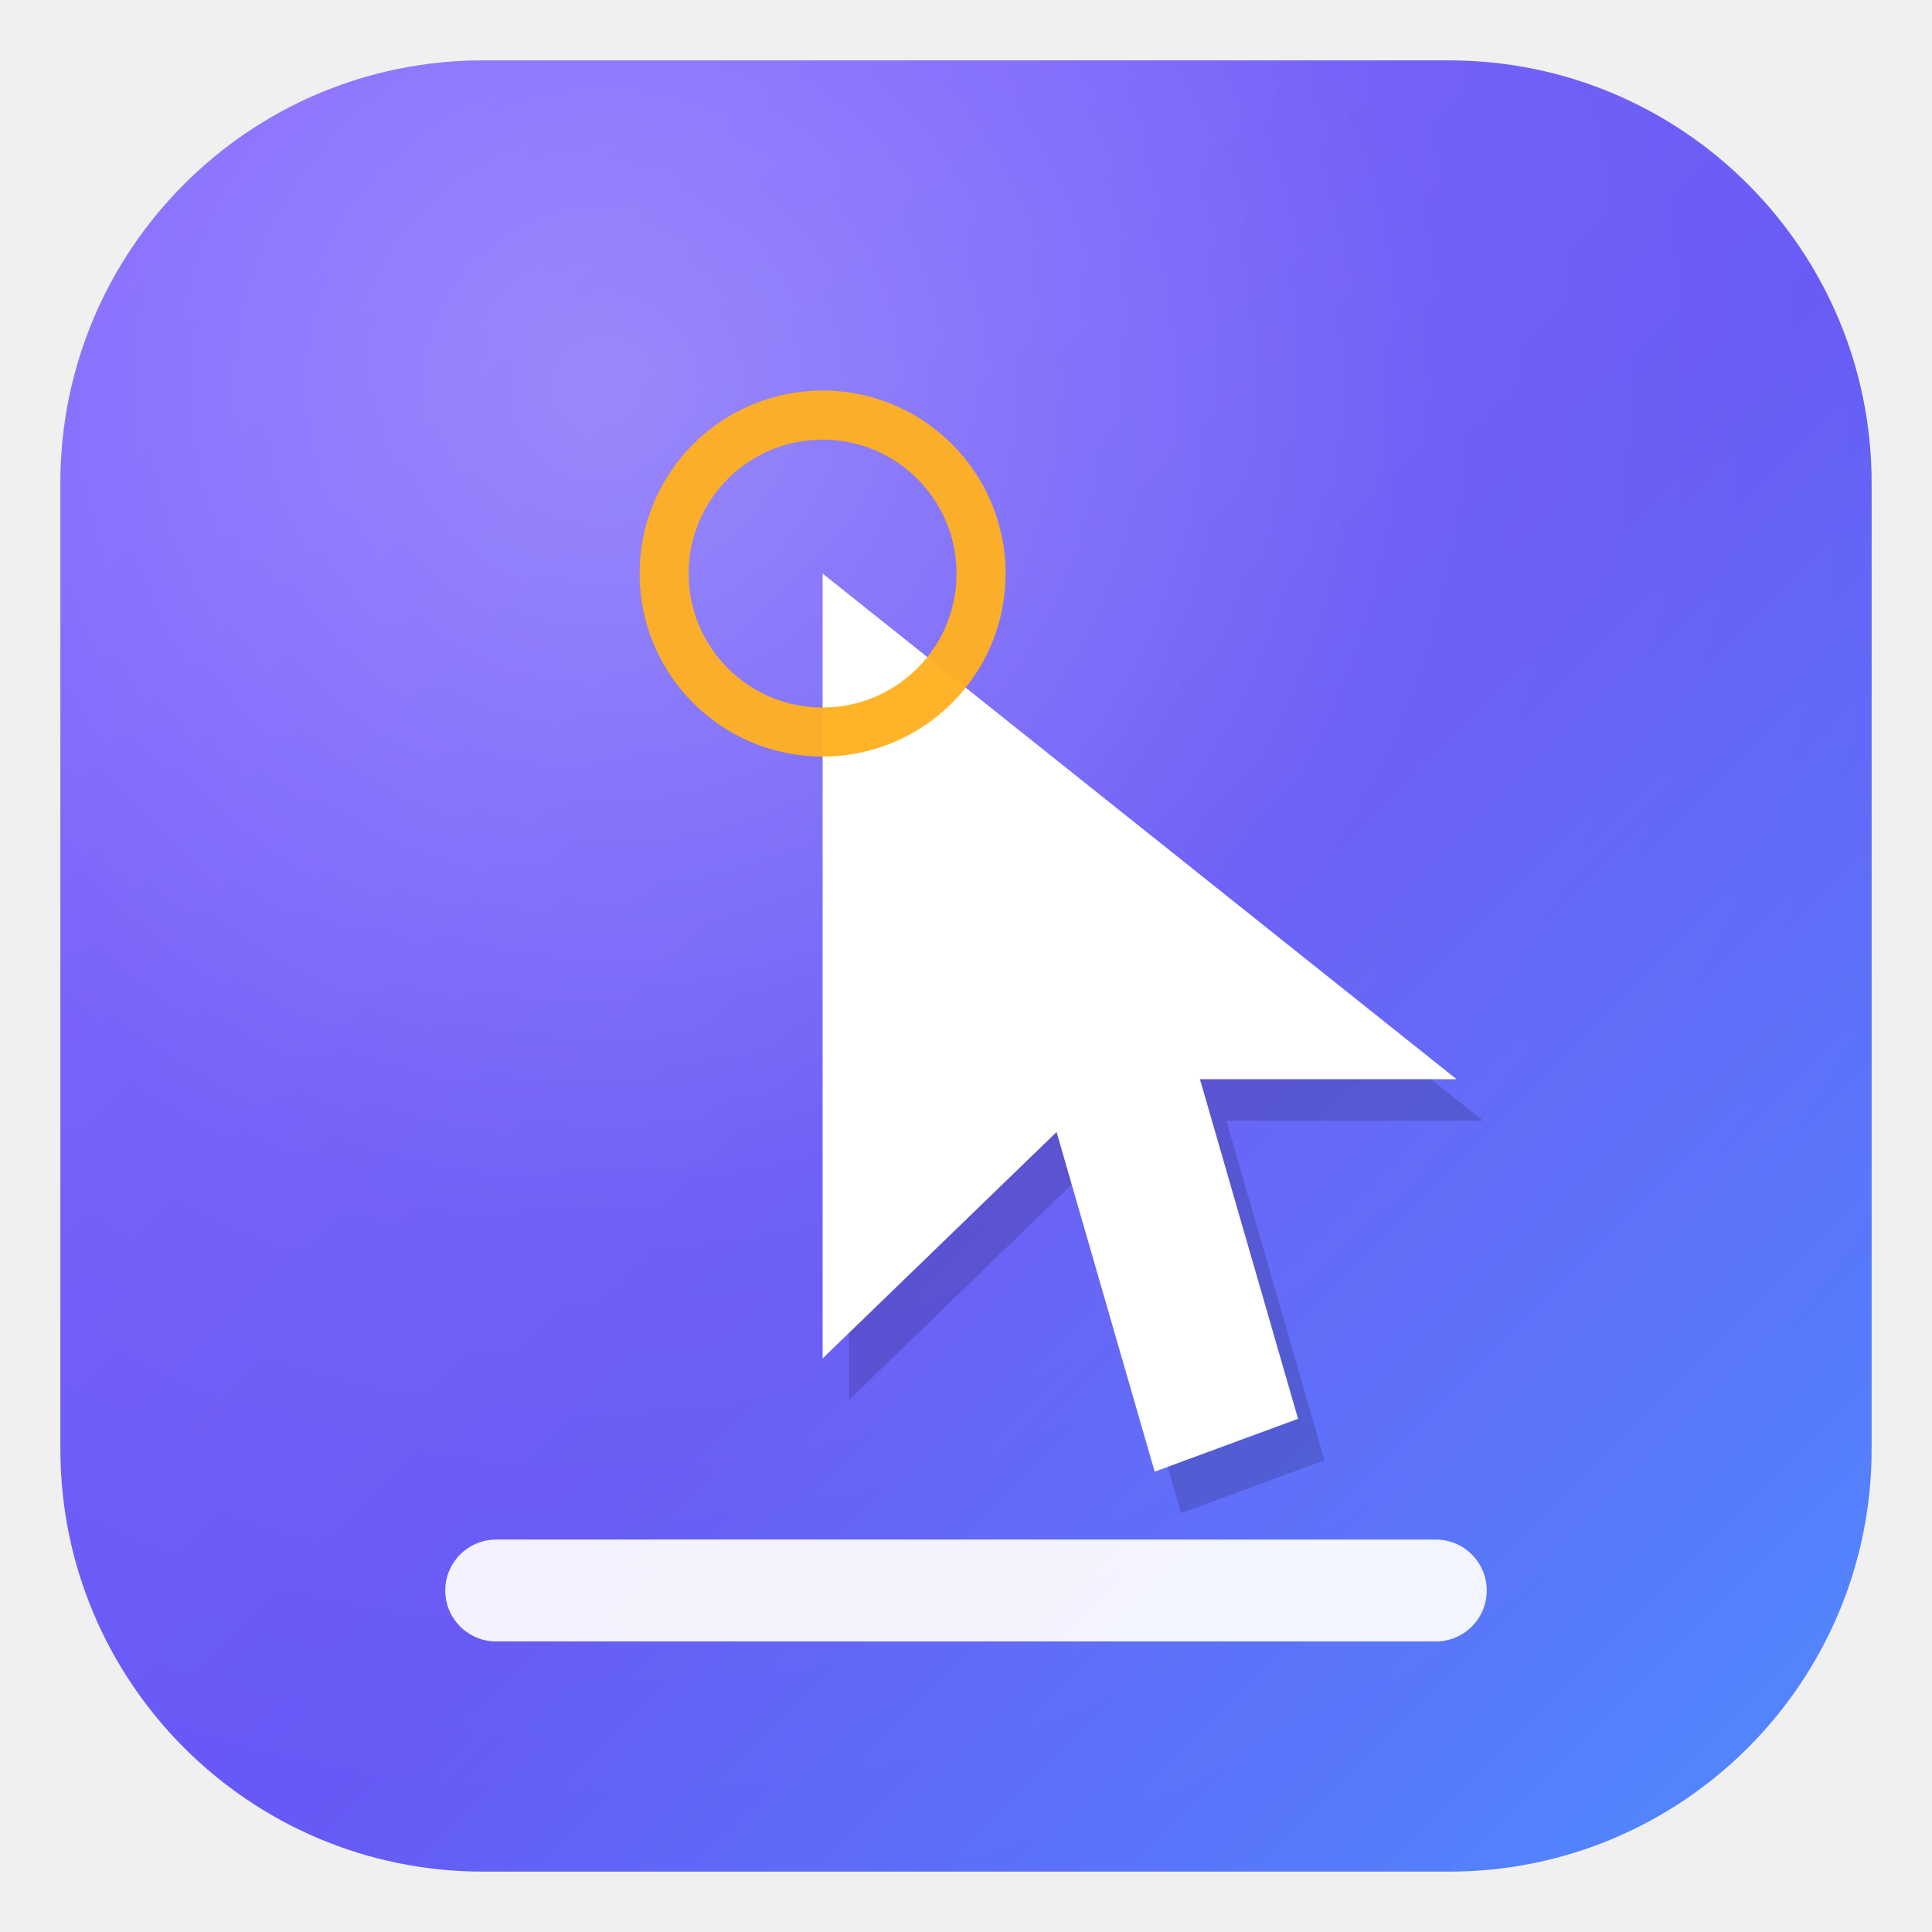
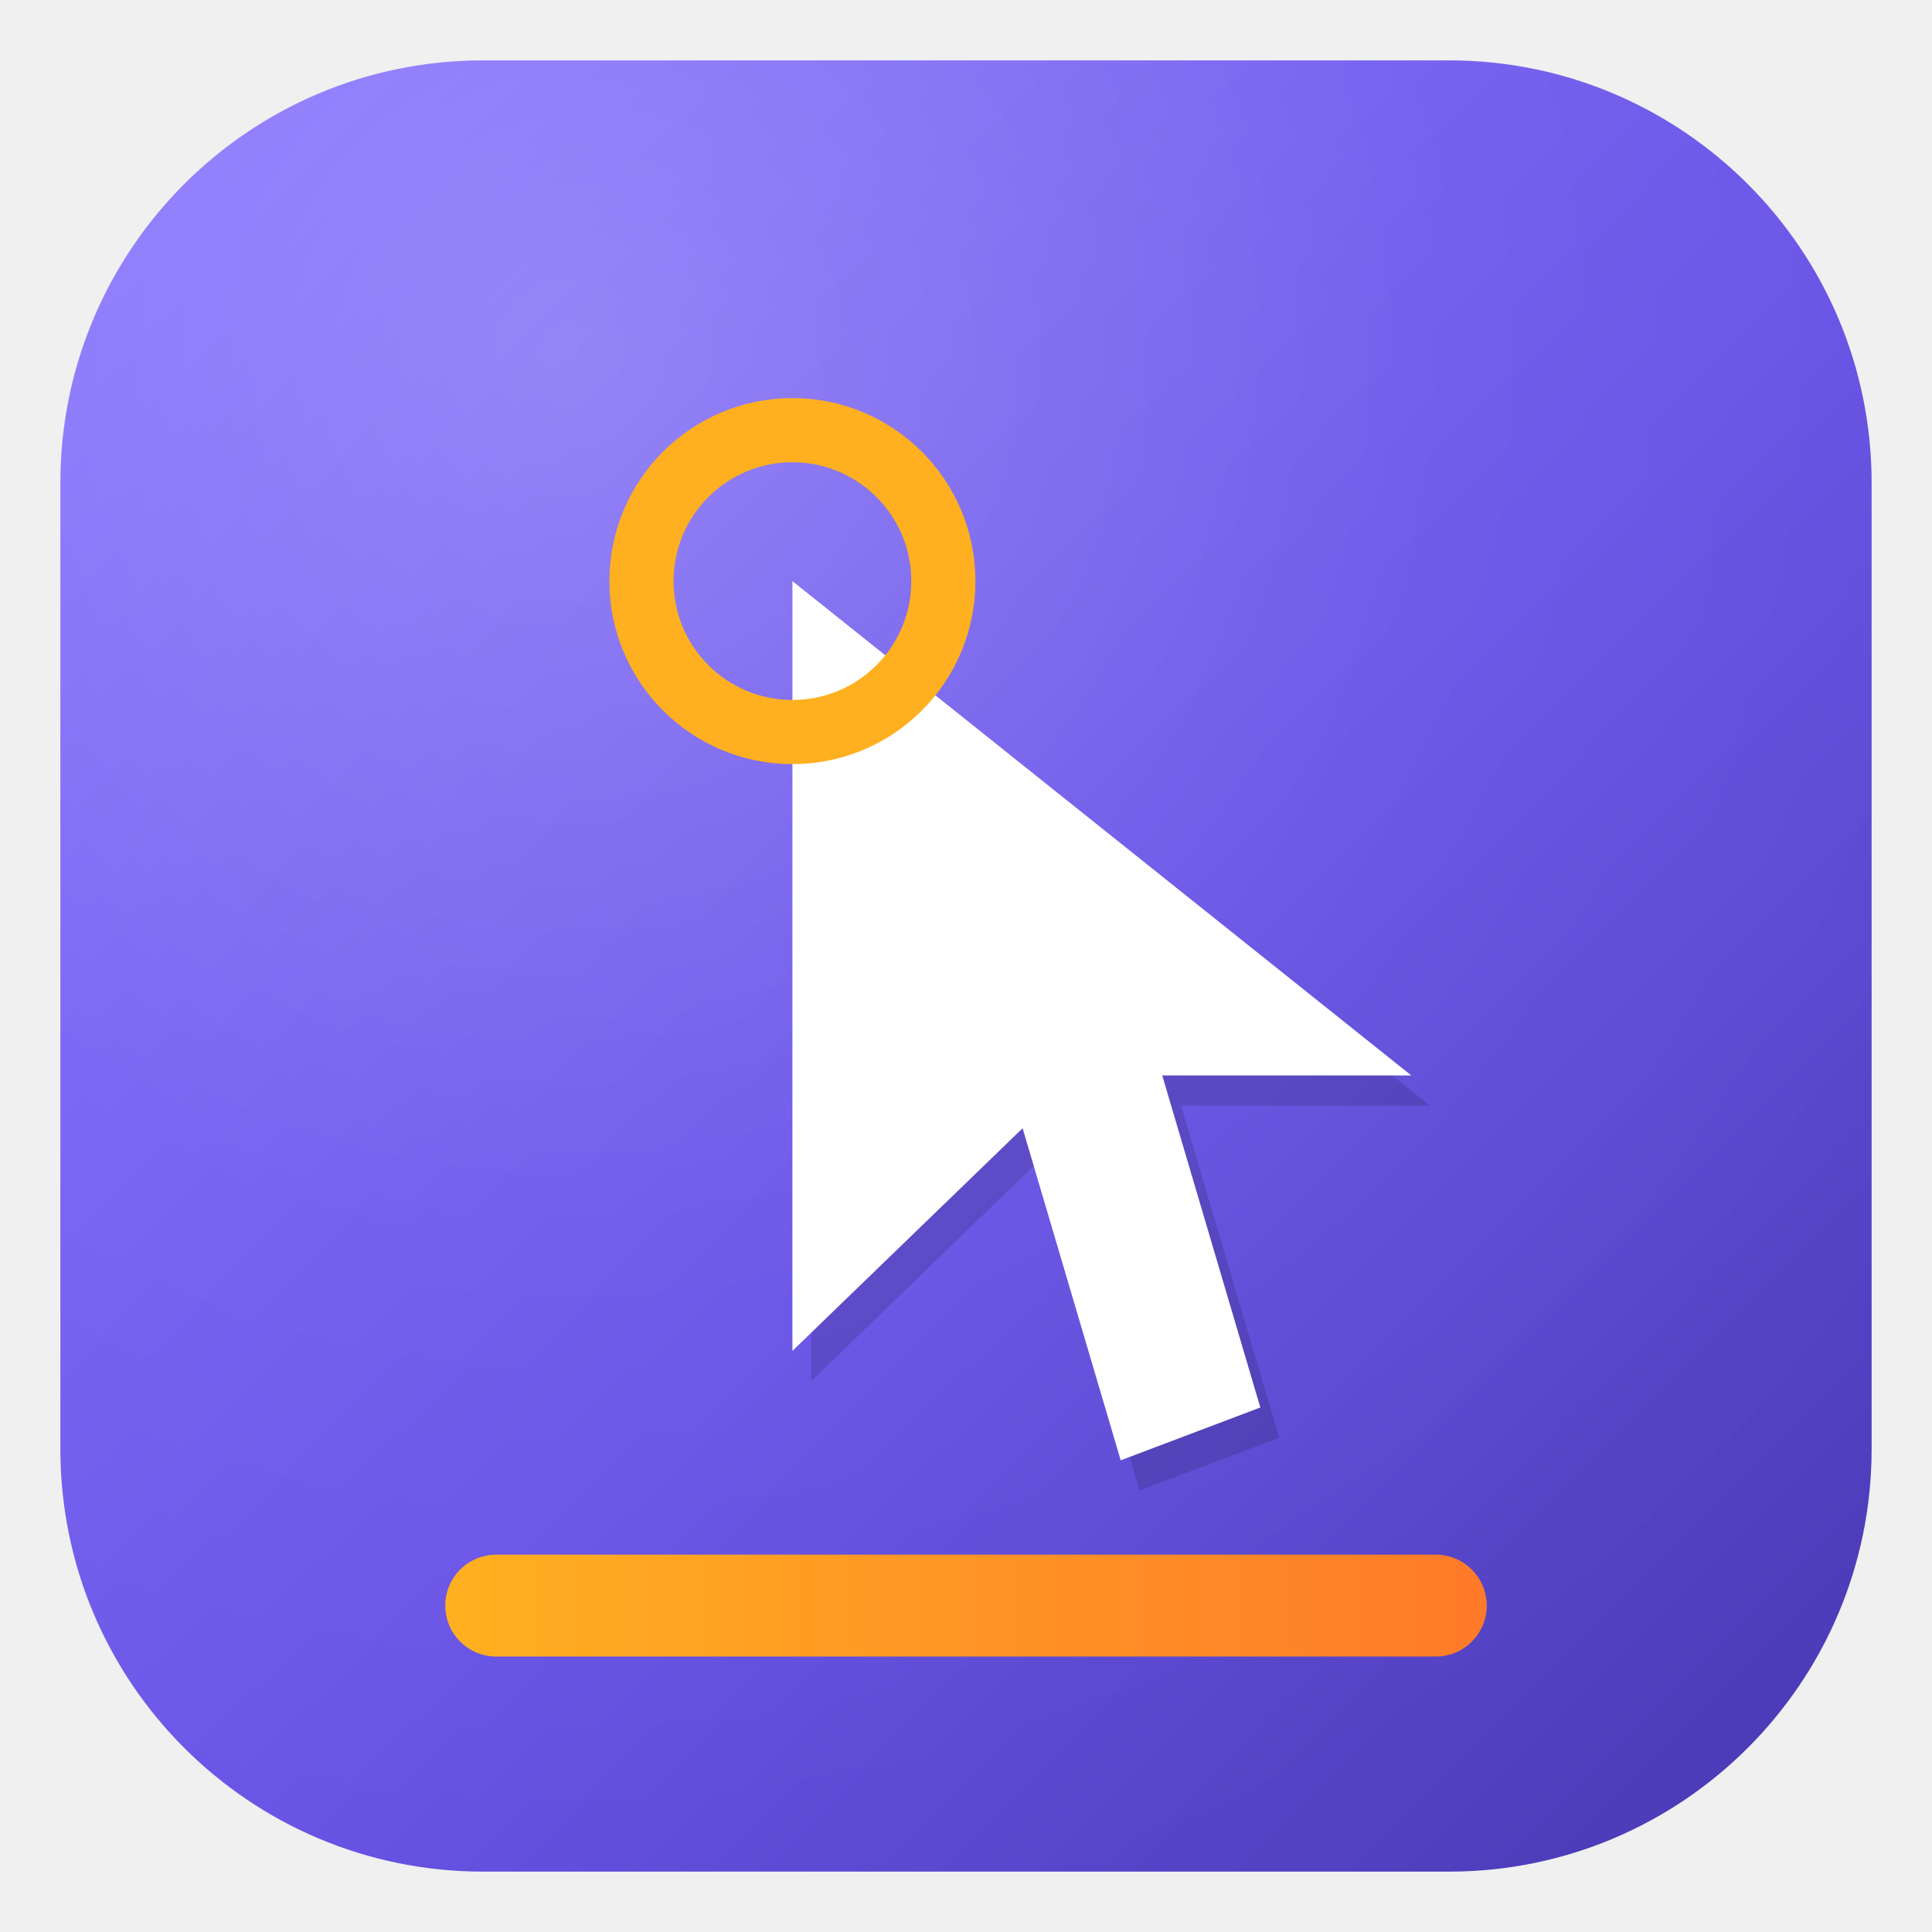
<svg xmlns="http://www.w3.org/2000/svg" viewBox="0 0 512 512" role="img" aria-label="DeskDora logo">
  <defs>
    <linearGradient id="tile" x1="0" y1="0" x2="1" y2="1">
-       <stop offset="0" stop-color="#7C5CFF" />
-       <stop offset="0.55" stop-color="#6558F5" />
-       <stop offset="1" stop-color="#4F8CFF" />
+       <stop offset="0" stop-color="#8672FF" />
+       <stop offset="0.55" stop-color="#6853E6" />
+       <stop offset="1" stop-color="#4738B0" />
    </linearGradient>
-     <radialGradient id="glow" cx="0.3" cy="0.18" r="0.85">
-       <stop offset="0" stop-color="#FFFFFF" stop-opacity="0.28" />
-       <stop offset="0.55" stop-color="#FFFFFF" stop-opacity="0.05" />
+     <linearGradient id="amber" x1="0" y1="0" x2="1" y2="0">
+       <stop offset="0" stop-color="#FFB020" />
+       <stop offset="1" stop-color="#FF7A29" />
+     </linearGradient>
+     <radialGradient id="glow" cx="0.28" cy="0.16" r="0.9">
+       <stop offset="0" stop-color="#FFFFFF" stop-opacity="0.20" />
+       <stop offset="0.55" stop-color="#FFFFFF" stop-opacity="0.04" />
      <stop offset="1" stop-color="#FFFFFF" stop-opacity="0" />
    </radialGradient>
  </defs>
  <rect x="16" y="16" width="480" height="480" rx="112" fill="url(#tile)" />
  <rect x="16" y="16" width="480" height="480" rx="112" fill="url(#glow)" />
-   <path d="M218 152 L218 360 L280 300 L306 390 L344 376 L318 286 L386 286 Z" fill="#1B1440" opacity="0.20" transform="translate(7 11)" />
-   <path d="M218 152 L218 360 L280 300 L306 390 L344 376 L318 286 L386 286 Z" fill="#FFFFFF" />
-   <circle cx="218" cy="152" r="42" fill="none" stroke="#FFB020" stroke-width="13" opacity="0.96" />
-   <rect x="118" y="408" width="276" height="27" rx="13.5" fill="#FFFFFF" opacity="0.92" />
+   <g transform="translate(-14 -4)">
+     <path d="M224 158 L224 362 L285 303 L311 391 L348 377 L322 289 L388 289 Z" fill="#17103D" opacity="0.18" transform="translate(5 8)" />
+     <path d="M224 158 L224 362 L285 303 L311 391 L348 377 L322 289 L388 289 Z" fill="#FFFFFF" />
+     <circle cx="224" cy="158" r="40" fill="none" stroke="#FFB020" stroke-width="17" />
+   </g>
+   <rect x="118" y="412" width="276" height="27" rx="13.5" fill="url(#amber)" />
</svg>
